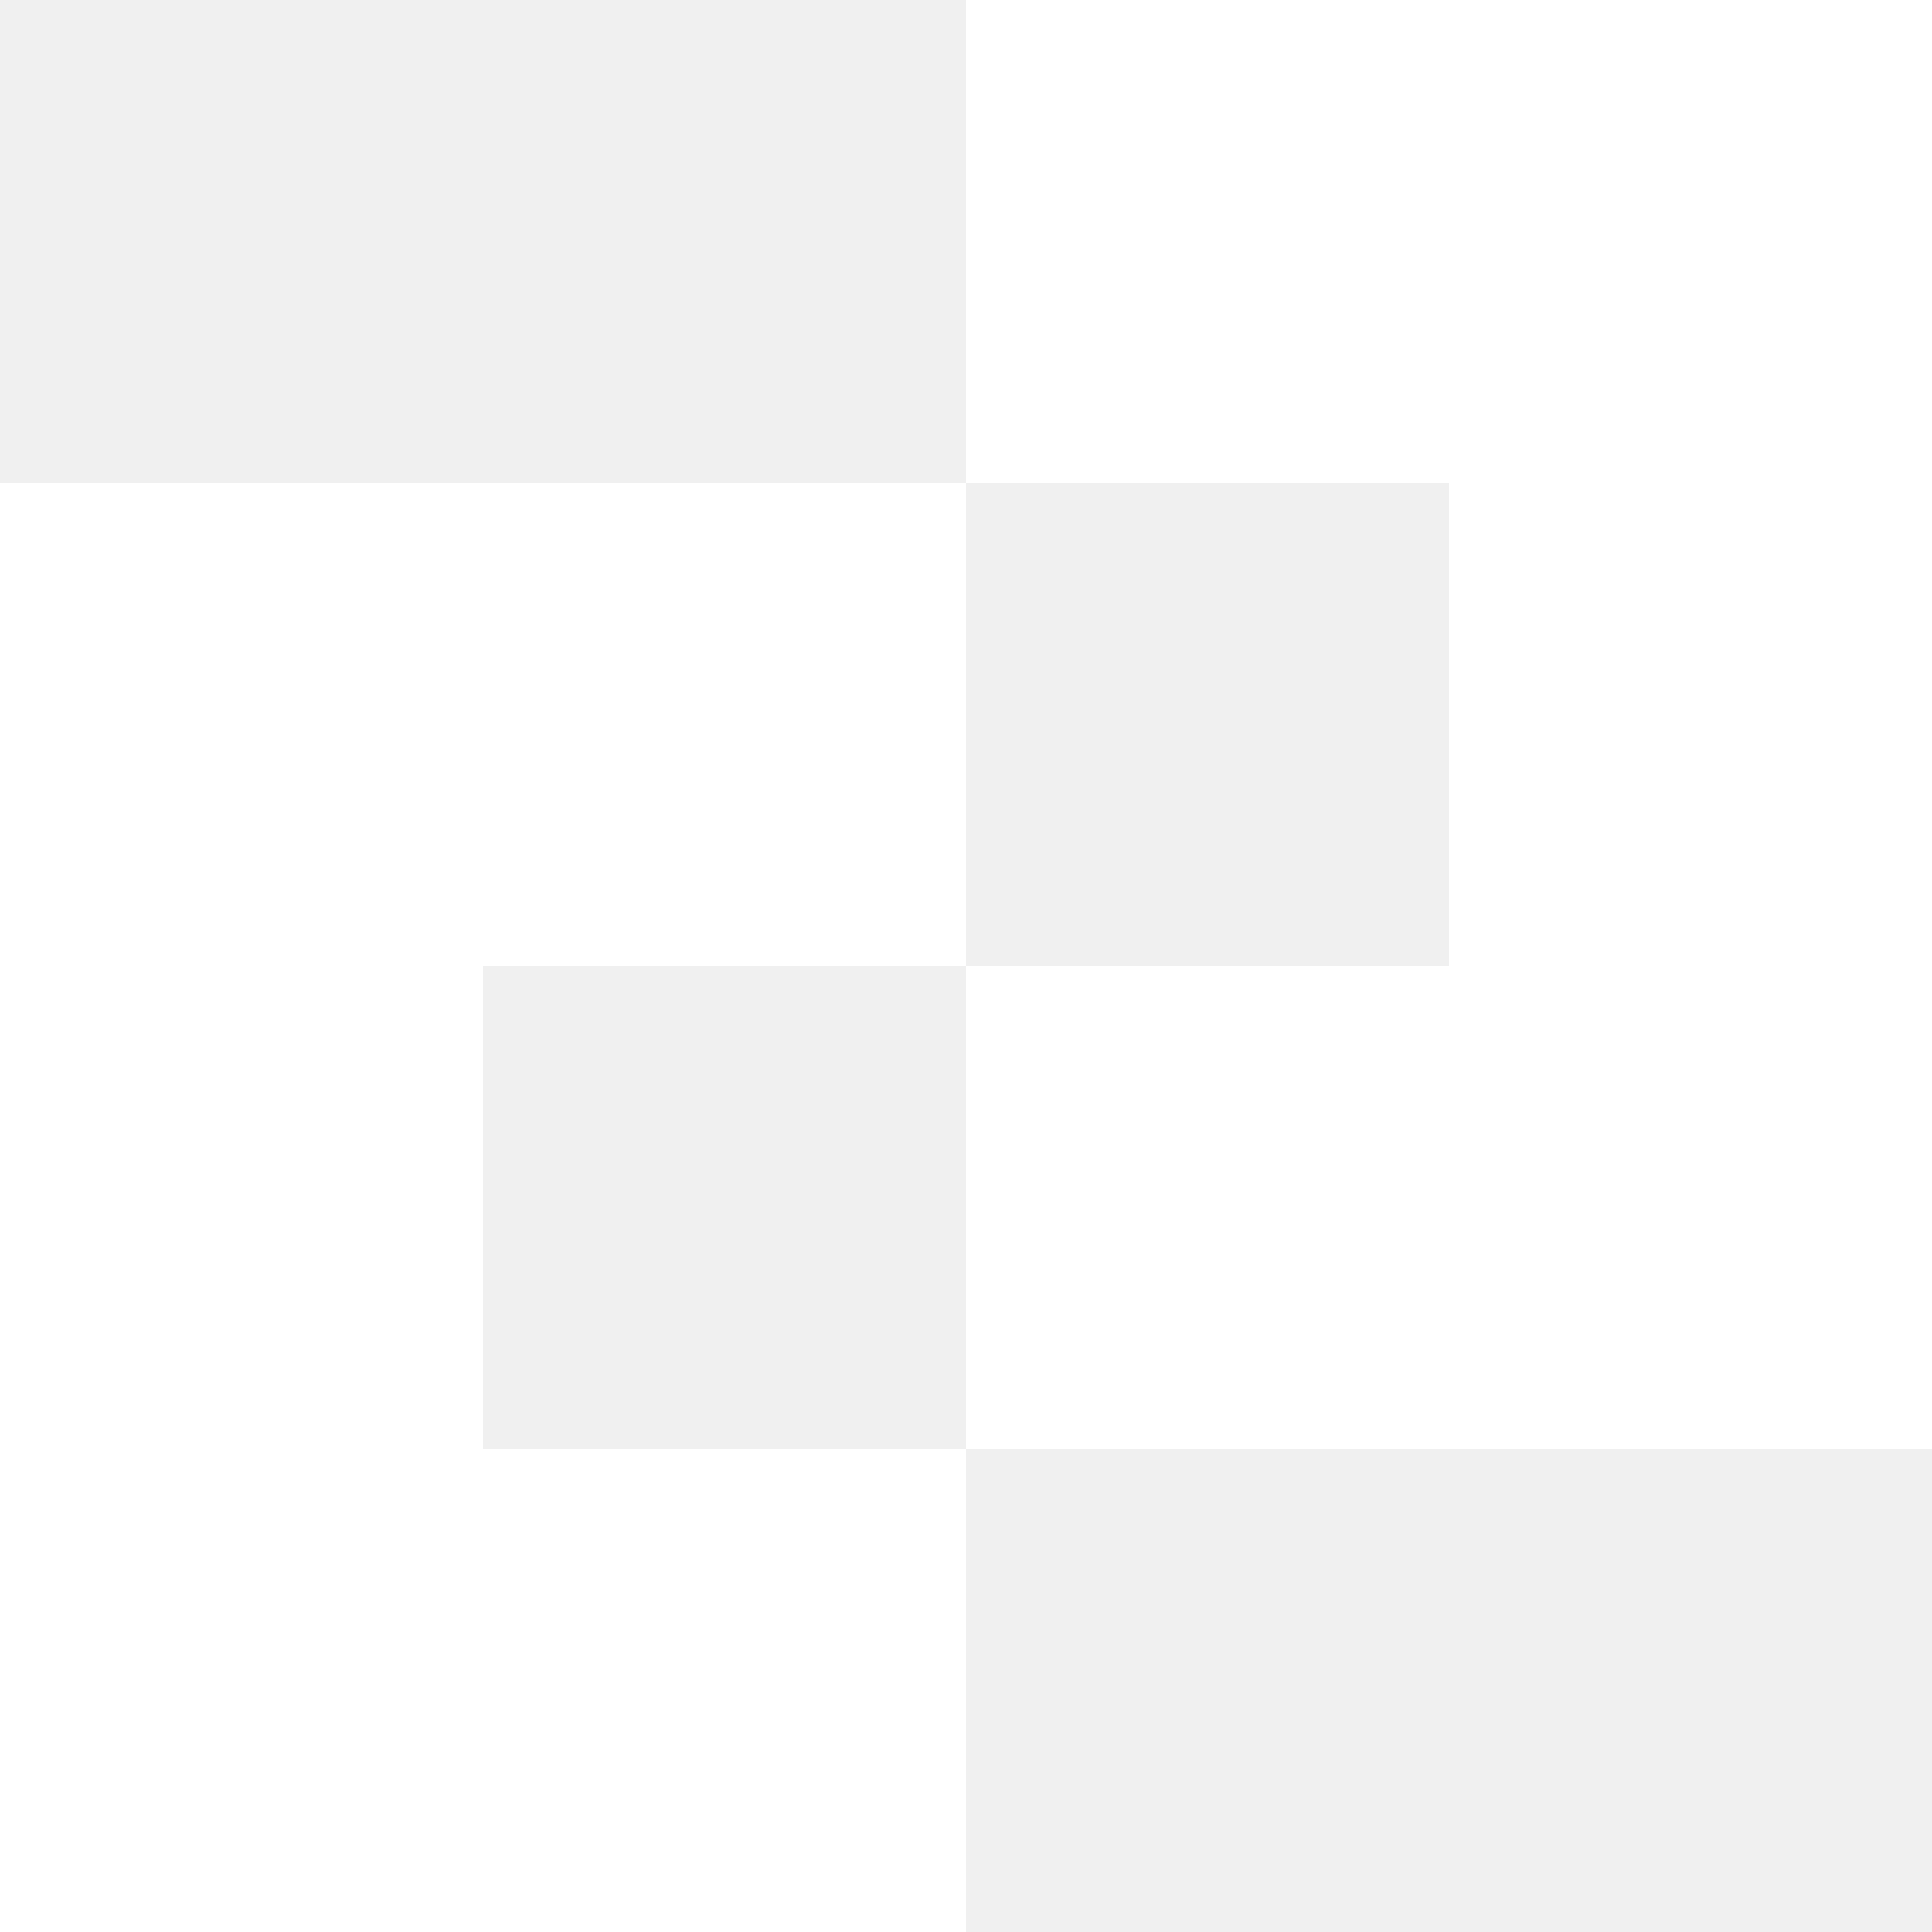
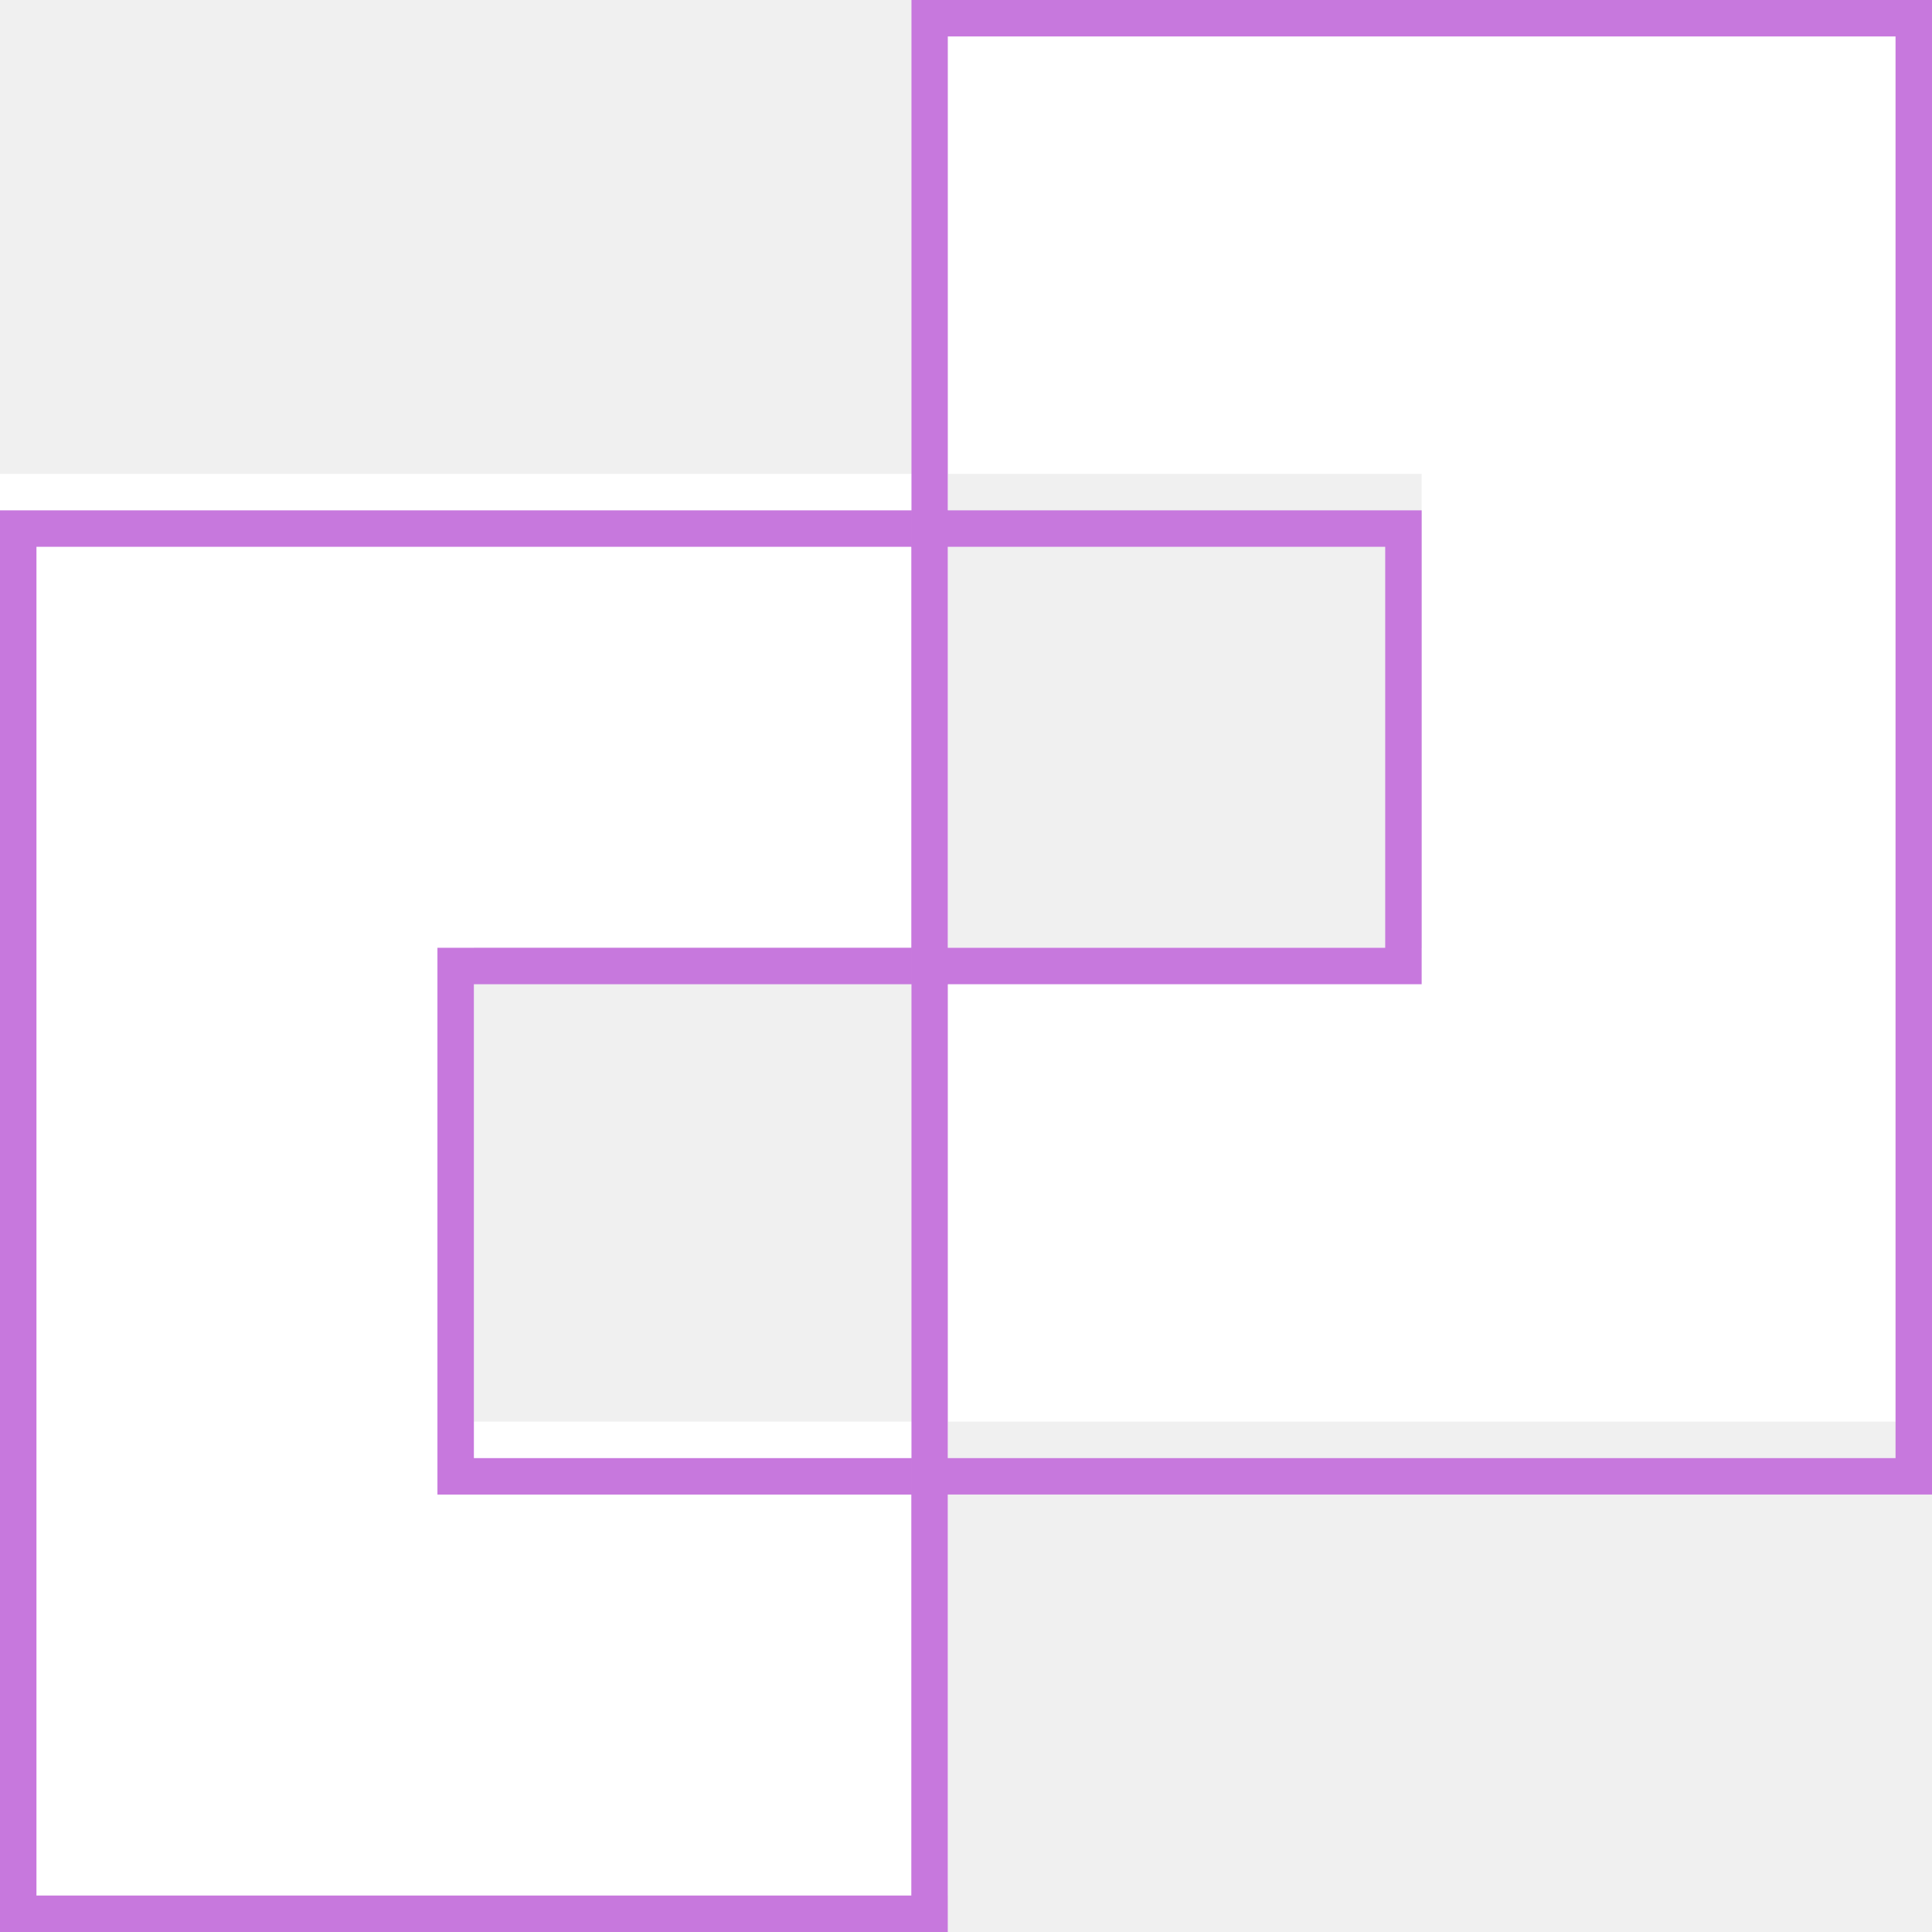
- <svg xmlns="http://www.w3.org/2000/svg" width="52" height="52" viewBox="0 0 52 52" fill="none">
+ <svg xmlns="http://www.w3.org/2000/svg" width="53" height="53" viewBox="0 0 53 53" fill="none">
  <path id="iconDefaultSvg" fill-rule="evenodd" clip-rule="evenodd" d="M39 0H26V13H13H0V26V39V52H13H26V39H39H52V26V13V0H39ZM13 39H26V26H39V13H26V26H13V39Z" fill="white" />
+   <g id="iconOutLineSvg">
+     <mask id="path-1-inside-1_1103_3419" fill="white">
+       <path fill-rule="evenodd" clip-rule="evenodd" d="M0 14H13H26V27H13V40H26V53H13H0V40V27V14Z" />
+     </mask>
+     <path d="M0 14V13H-1V14H0ZM26 14H27V13H26V14ZM26 27V28H27V27H26ZM13 27V26H12V27H13ZM13 40H12V41H13V40ZM26 40H27V39H26V40ZM26 53V54H27V53H26ZM0 53H-1V54H0V53ZM13 13H0V15H13V13ZM26 13H13V15H26V13ZM27 27V14H25V27H27ZM13 28H26V26H13V28ZM14 40V27H12V40H14ZM13 41H26V39H13V41ZM25 40V53H27V40H25ZM26 52H13V54H26V52ZM0 54H13V52H0V54ZM-1 40V53H1V40H-1ZM-1 27V40H1V27H-1ZM-1 14V27H1V14H-1Z" fill="#C778DD" mask="url(#path-1-inside-1_1103_3419)" />
+     <mask id="path-3-outside-2_1103_3419" maskUnits="userSpaceOnUse" x="25" y="0" width="28" height="41" fill="black">
+       <rect fill="white" x="25" width="28" height="41" />
+       <path fill-rule="evenodd" clip-rule="evenodd" d="M26 1H39H52V14V27V40H39H26V27H39V14H26V1Z" />
+     </mask>
+     <path d="M26 1V0H25V1H26ZM52 1H53V0H52V1ZM52 40V41H53V40H52ZM26 40H25V41H26V40ZM26 27V26H25V27H26ZM39 27V28H40V27H39ZM39 14H40V13H39V14ZM26 14H25V15H26V14ZM39 0H26V2H39V0ZM52 0H39V2H52V0ZM53 14V1H51V14H53ZM53 27V14H51V27H53ZM53 40V27H51V40H53ZM39 41H52V39H39V41ZM39 39H26V41H39V39ZM27 40V27H25V40H27ZM26 28H39V26H26V28ZM38 14V27H40V14H38ZM26 15H39V13H26V15ZM25 1V14H27V1H25Z" fill="#C778DD" mask="url(#path-3-outside-2_1103_3419)" />
+   </g>
</svg>
